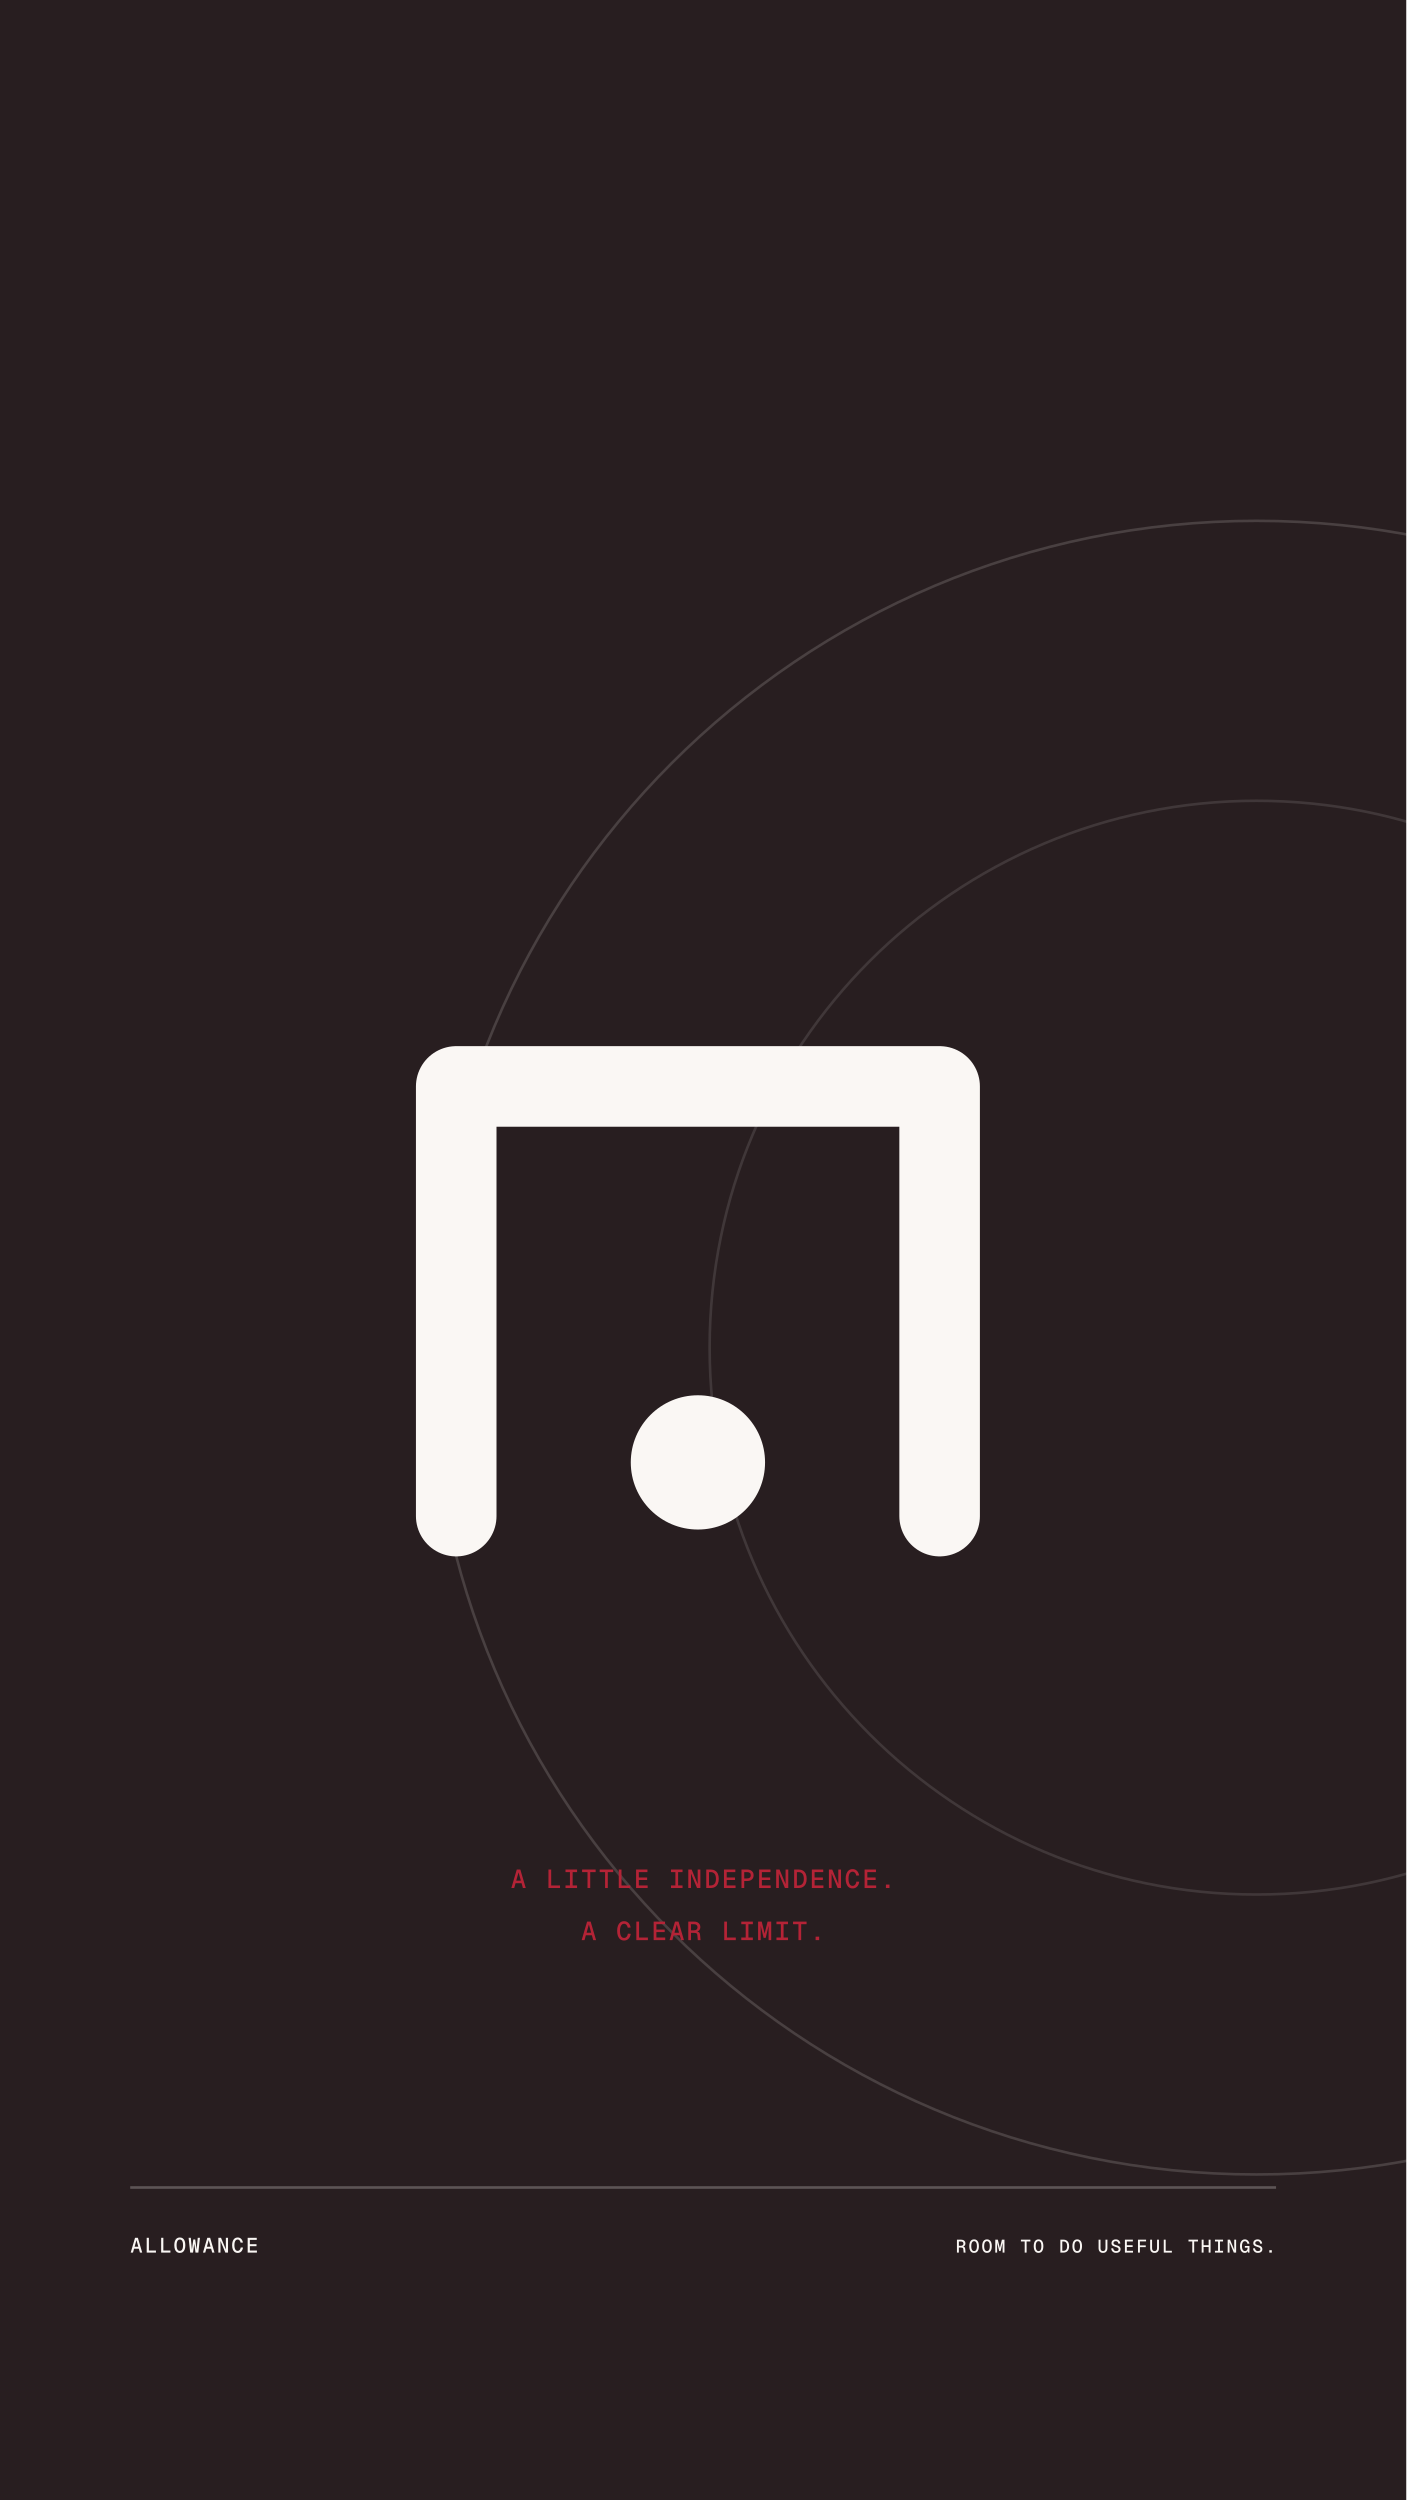
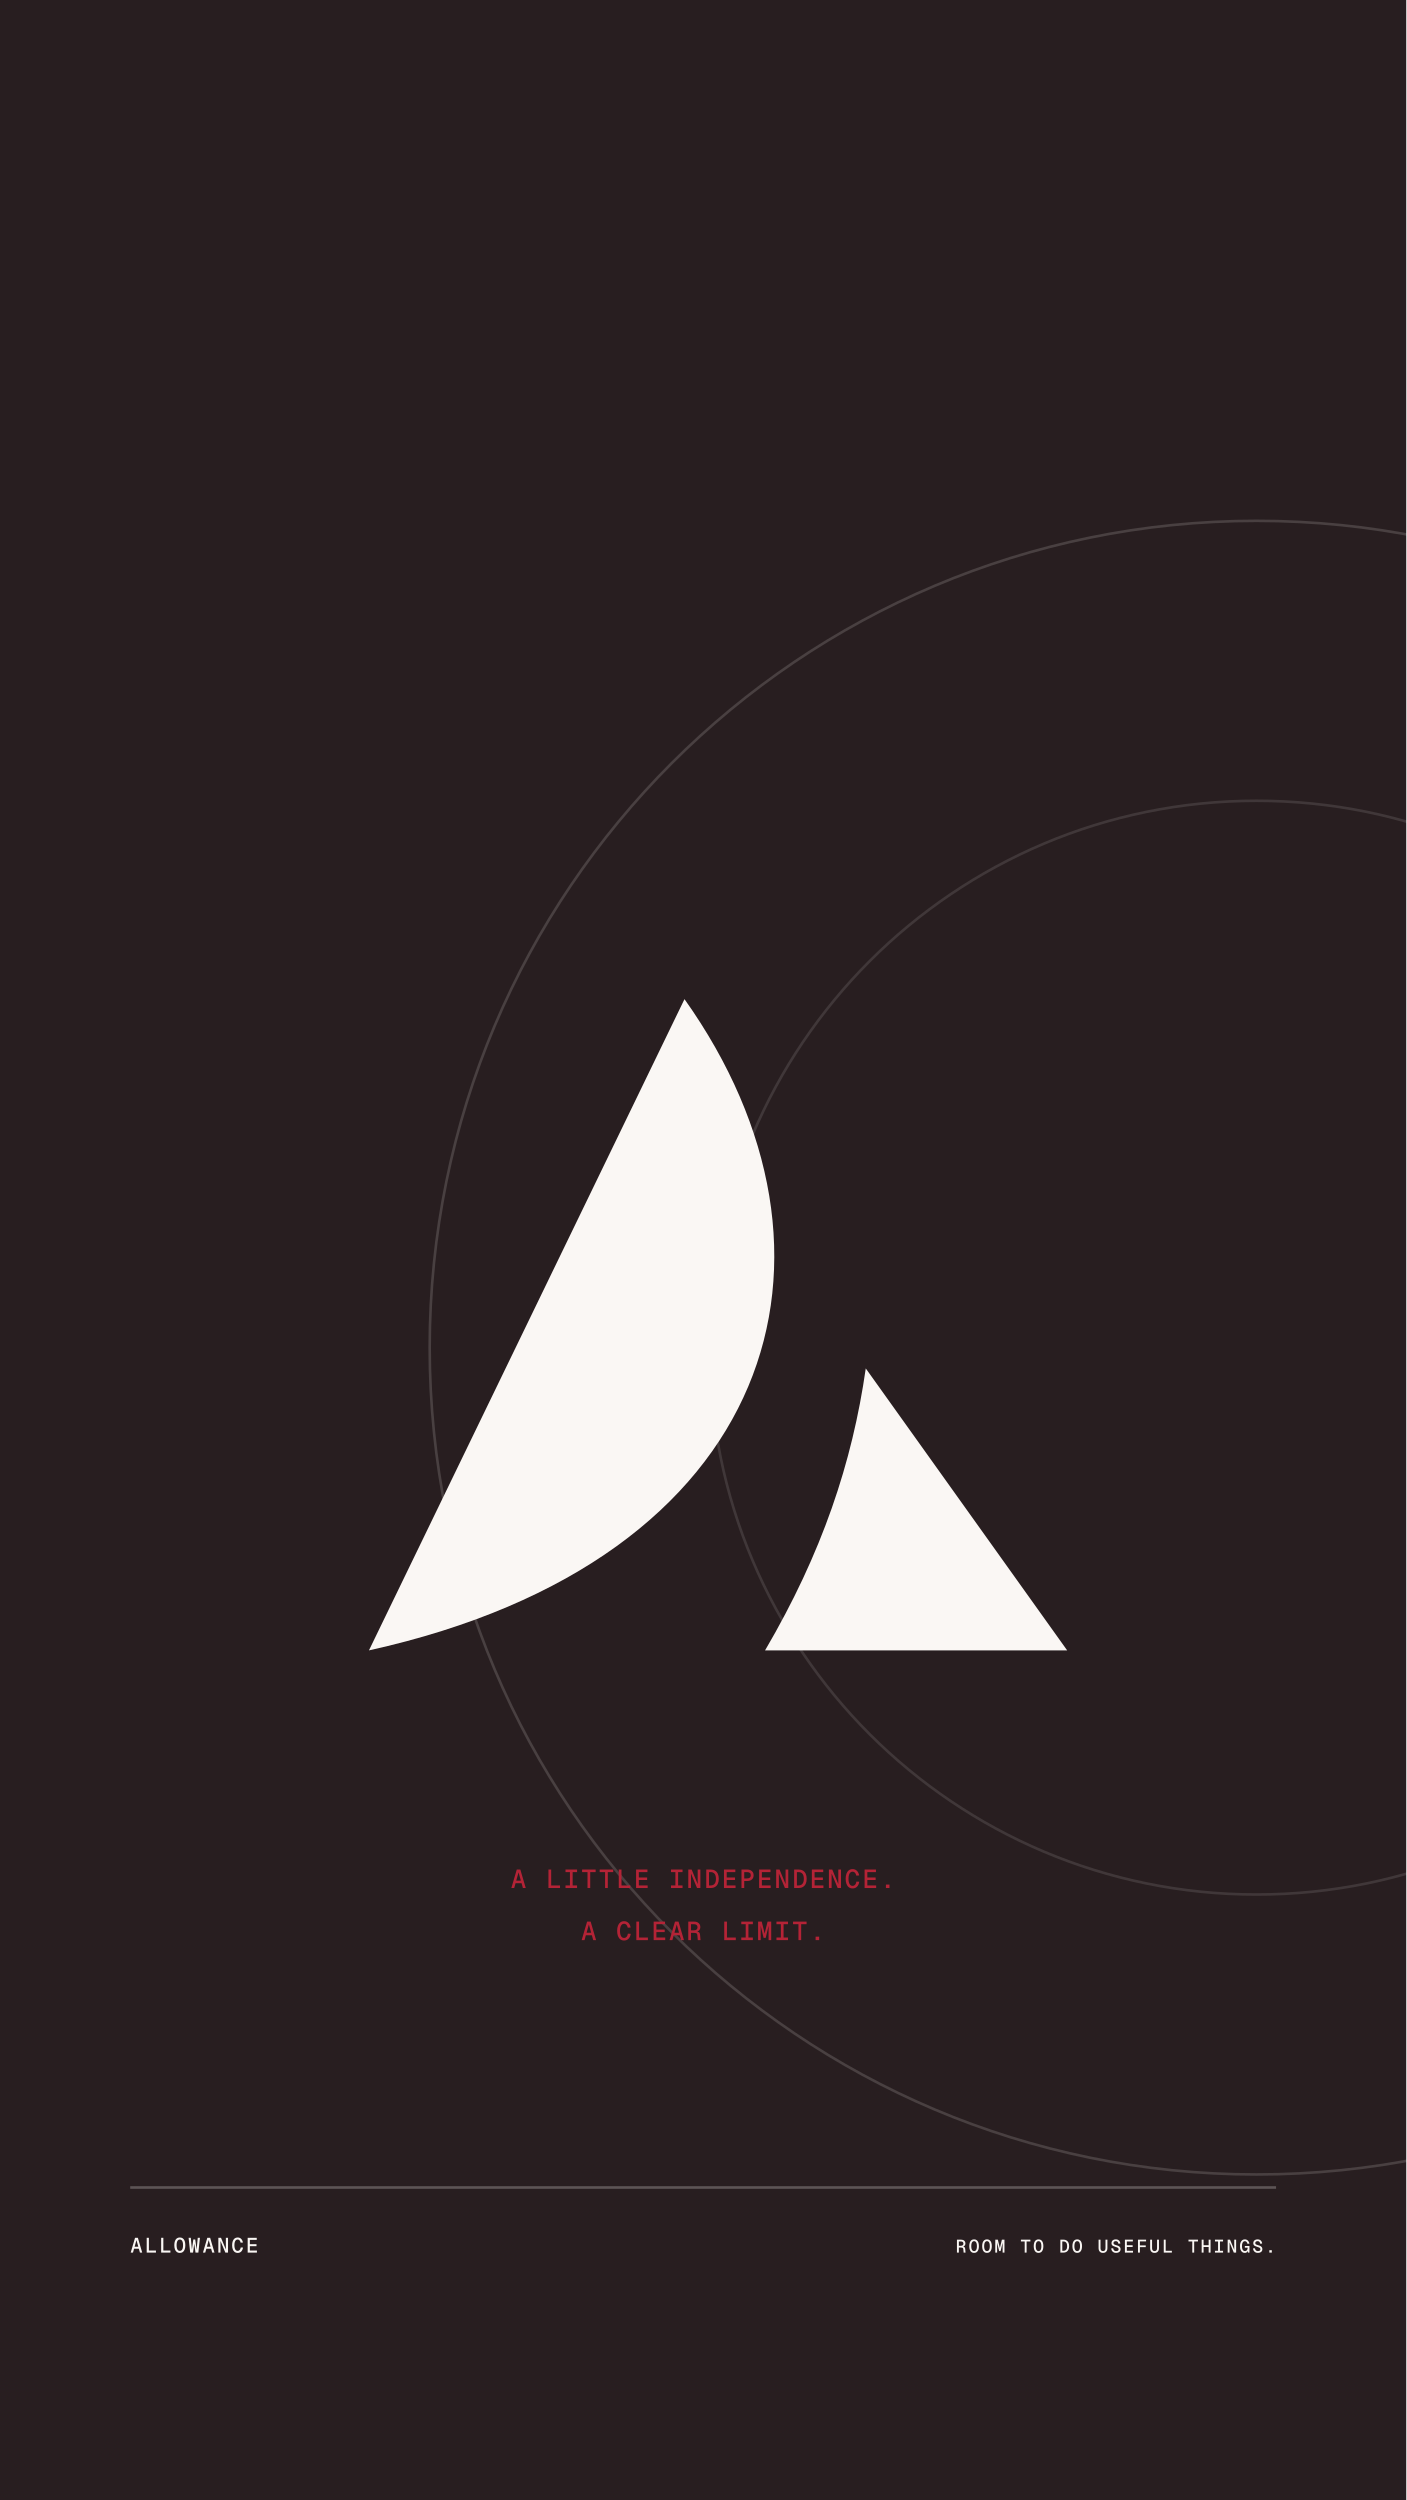
<svg xmlns="http://www.w3.org/2000/svg" width="1080" height="1920" viewBox="0 0 1080 1920" role="img">
  <rect width="1080" height="1920" fill="#281E20" />
  <circle cx="965" cy="1035" r="635" fill="none" stroke="#FAF7F4" stroke-width="2" opacity="0.16" />
  <circle cx="965" cy="1035" r="420" fill="none" stroke="#FAF7F4" stroke-width="2" opacity="0.12" />
-   <g opacity="1" transform="translate(206 690) scale(20.625)">
-     <path d="M7 23V7H25V23" fill="none" stroke="#FAF7F4" stroke-width="3" stroke-linecap="round" stroke-linejoin="round" />
-     <circle cx="16" cy="21" r="2.5" fill="#FAF7F4" />
+   <g opacity="1" fill="#FAF7F4" transform="translate(206 690) scale(2.578125)">
+     <path d="M30 224 124 30C178 106 152 197 30 224Z" />
+     <path d="M148 224c17-29 26-56 30-84l60 84Z" />
  </g>
  <g fill="#B42336" aria-label="A LITTLE INDEPENDENCE." transform="translate(392.25 1450) scale(0.02 -0.02)">
    <path transform="translate(0 0)" d="M24 0L232 710L368 710L576 0L467 0L300 601L133 0ZM140 185L172 282L428 282L460 185Z" />
    <path transform="translate(1350 0)" d="M98 0L98 710L203 710L203 40L139 99L542 99L542 0Z" />
    <path transform="translate(2025 0)" d="M78 0L78 99L248 99L248 611L78 611L78 710L522 710L522 611L352 611L352 99L522 99L522 0Z" />
    <path transform="translate(2700 0)" d="M248 0L248 611L40 611L40 710L560 710L560 611L352 611L352 0Z" />
    <path transform="translate(3375 0)" d="M248 0L248 611L40 611L40 710L560 710L560 611L352 611L352 0Z" />
    <path transform="translate(4050 0)" d="M98 0L98 710L203 710L203 40L139 99L542 99L542 0Z" />
    <path transform="translate(4725 0)" d="M88 0L88 710L524 710L524 611L193 611L193 404L512 404L512 308L193 308L193 99L532 99L532 0Z" />
    <path transform="translate(6075 0)" d="M78 0L78 99L248 99L248 611L78 611L78 710L522 710L522 611L352 611L352 99L522 99L522 0Z" />
    <path transform="translate(6750 0)" d="M68 0L68 710L196 710L447 107L429 103L429 710L532 710L532 0L404 0L153 603L171 608L171 0Z" />
    <path transform="translate(7425 0)" d="M83 0L83 710L256 710Q350 710 419.5 668.5Q489 627 526.5 547.5Q564 468 564 354Q564 240 526.5 161Q489 82 419.5 41Q350 0 256 0ZM188 99L253 99Q350 99 402.5 162.5Q455 226 455 354Q455 482 402.5 546.5Q350 611 253 611L188 611Z" />
    <path transform="translate(8100 0)" d="M88 0L88 710L524 710L524 611L193 611L193 404L512 404L512 308L193 308L193 99L532 99L532 0Z" />
    <path transform="translate(8775 0)" d="M86 0L86 710L306 710Q380 710 435.5 683Q491 656 521.5 606.5Q552 557 552 489Q552 421 521.5 371.5Q491 322 435.5 295.5Q380 269 306 269L191 269L191 0ZM191 368L295 368Q371 368 407 399Q443 430 443 489Q443 549 407 580Q371 611 295 611L191 611Z" />
    <path transform="translate(9450 0)" d="M88 0L88 710L524 710L524 611L193 611L193 404L512 404L512 308L193 308L193 99L532 99L532 0Z" />
    <path transform="translate(10125 0)" d="M68 0L68 710L196 710L447 107L429 103L429 710L532 710L532 0L404 0L153 603L171 608L171 0Z" />
    <path transform="translate(10800 0)" d="M83 0L83 710L256 710Q350 710 419.5 668.5Q489 627 526.5 547.5Q564 468 564 354Q564 240 526.5 161Q489 82 419.5 41Q350 0 256 0ZM188 99L253 99Q350 99 402.5 162.5Q455 226 455 354Q455 482 402.5 546.5Q350 611 253 611L188 611Z" />
    <path transform="translate(11475 0)" d="M88 0L88 710L524 710L524 611L193 611L193 404L512 404L512 308L193 308L193 99L532 99L532 0Z" />
    <path transform="translate(12150 0)" d="M68 0L68 710L196 710L447 107L429 103L429 710L532 710L532 0L404 0L153 603L171 608L171 0Z" />
    <path transform="translate(12825 0)" d="M303 -16Q217 -16 157.5 29Q98 74 67 157Q36 240 36 354Q36 469 67 552Q98 635 157.5 680.5Q217 726 303 726Q400 726 466.5 662Q533 598 554 483L444 477Q429 551 391.5 589.5Q354 628 303 628Q251 628 216 596Q181 564 163 503Q145 442 145 354Q145 267 163 206.5Q181 146 216 114Q251 82 303 82Q358 82 397 124Q436 166 449 247L558 242Q540 120 473 52Q406 -16 303 -16Z" />
    <path transform="translate(13500 0)" d="M88 0L88 710L524 710L524 611L193 611L193 404L512 404L512 308L193 308L193 99L532 99L532 0Z" />
    <path transform="translate(14175 0)" d="M232 0L232 132L368 132L368 0Z" />
  </g>
  <g fill="#B42336" aria-label="A CLEAR LIMIT." transform="translate(446.25 1490) scale(0.02 -0.02)">
    <path transform="translate(0 0)" d="M24 0L232 710L368 710L576 0L467 0L300 601L133 0ZM140 185L172 282L428 282L460 185Z" />
    <path transform="translate(1350 0)" d="M303 -16Q217 -16 157.5 29Q98 74 67 157Q36 240 36 354Q36 469 67 552Q98 635 157.5 680.5Q217 726 303 726Q400 726 466.5 662Q533 598 554 483L444 477Q429 551 391.5 589.5Q354 628 303 628Q251 628 216 596Q181 564 163 503Q145 442 145 354Q145 267 163 206.5Q181 146 216 114Q251 82 303 82Q358 82 397 124Q436 166 449 247L558 242Q540 120 473 52Q406 -16 303 -16Z" />
    <path transform="translate(2025 0)" d="M98 0L98 710L203 710L203 40L139 99L542 99L542 0Z" />
    <path transform="translate(2700 0)" d="M88 0L88 710L524 710L524 611L193 611L193 404L512 404L512 308L193 308L193 99L532 99L532 0Z" />
    <path transform="translate(3375 0)" d="M24 0L232 710L368 710L576 0L467 0L300 601L133 0ZM140 185L172 282L428 282L460 185Z" />
    <path transform="translate(4050 0)" d="M67 0L67 710L288 710Q401 710 465.5 653Q530 596 530 498Q530 447 507.5 408Q485 369 448.5 347Q412 325 371 322L367 334Q441 331 477.5 300.5Q514 270 520 202L538 0L433 0L417 182Q414 217 402 238Q390 259 365 268Q340 277 296 277L172 277L172 0ZM172 375L286 375Q352 375 387 406Q422 437 422 493Q422 550 387 580.5Q352 611 286 611L172 611Z" />
    <path transform="translate(5400 0)" d="M98 0L98 710L203 710L203 40L139 99L542 99L542 0Z" />
    <path transform="translate(6075 0)" d="M78 0L78 99L248 99L248 611L78 611L78 710L522 710L522 611L352 611L352 99L522 99L522 0Z" />
    <path transform="translate(6750 0)" d="M260 86L138 594L149 595L149 0L48 0L48 710L188 710L320 171L280 171L412 710L552 710L552 0L451 0L451 595L462 594L340 86Z" />
    <path transform="translate(7425 0)" d="M78 0L78 99L248 99L248 611L78 611L78 710L522 710L522 611L352 611L352 99L522 99L522 0Z" />
    <path transform="translate(8100 0)" d="M248 0L248 611L40 611L40 710L560 710L560 611L352 611L352 0Z" />
    <path transform="translate(8775 0)" d="M232 0L232 132L368 132L368 0Z" />
  </g>
  <path d="M100 1680L980 1680" stroke="#FAF7F4" stroke-width="2" opacity="0.25" />
  <g fill="#FAF7F4" aria-label="ALLOWANCE" transform="translate(100 1730) scale(0.016 -0.016)">
    <path transform="translate(0 0)" d="M24 0L232 710L368 710L576 0L467 0L300 601L133 0ZM140 185L172 282L428 282L460 185Z" />
    <path transform="translate(693.75 0)" d="M98 0L98 710L203 710L203 40L139 99L542 99L542 0Z" />
    <path transform="translate(1387.5 0)" d="M98 0L98 710L203 710L203 40L139 99L542 99L542 0Z" />
    <path transform="translate(2081.25 0)" d="M300 -16Q215 -16 156.5 27Q98 70 67 153Q36 236 36 354Q36 474 67 557Q98 640 156.5 683Q215 726 300 726Q385 726 444 683Q503 640 533.5 557Q564 474 564 354Q564 236 533.5 153Q503 70 444 27Q385 -16 300 -16ZM300 82Q350 82 384.5 112Q419 142 437 203Q455 264 455 354Q455 444 437 505.5Q419 567 384.5 597.5Q350 628 300 628Q250 628 215.5 597.5Q181 567 163 505.5Q145 444 145 354Q145 264 163 203Q181 142 215.5 112Q250 82 300 82Z" />
    <path transform="translate(2775 0)" d="M104 0L28 710L133 710L192 86L180 86L254 630L346 630L420 86L408 86L467 710L572 710L496 0L359 0L288 520L312 520L241 0Z" />
    <path transform="translate(3468.75 0)" d="M24 0L232 710L368 710L576 0L467 0L300 601L133 0ZM140 185L172 282L428 282L460 185Z" />
    <path transform="translate(4162.5 0)" d="M68 0L68 710L196 710L447 107L429 103L429 710L532 710L532 0L404 0L153 603L171 608L171 0Z" />
    <path transform="translate(4856.25 0)" d="M303 -16Q217 -16 157.5 29Q98 74 67 157Q36 240 36 354Q36 469 67 552Q98 635 157.5 680.5Q217 726 303 726Q400 726 466.5 662Q533 598 554 483L444 477Q429 551 391.5 589.5Q354 628 303 628Q251 628 216 596Q181 564 163 503Q145 442 145 354Q145 267 163 206.5Q181 146 216 114Q251 82 303 82Q358 82 397 124Q436 166 449 247L558 242Q540 120 473 52Q406 -16 303 -16Z" />
    <path transform="translate(5550 0)" d="M88 0L88 710L524 710L524 611L193 611L193 404L512 404L512 308L193 308L193 99L532 99L532 0Z" />
  </g>
  <g fill="#FAF7F4" aria-label="ROOM TO DO USEFUL THINGS." transform="translate(734 1730) scale(0.014 -0.014)">
    <path transform="translate(0 0)" d="M67 0L67 710L288 710Q401 710 465.5 653Q530 596 530 498Q530 447 507.5 408Q485 369 448.5 347Q412 325 371 322L367 334Q441 331 477.5 300.5Q514 270 520 202L538 0L433 0L417 182Q414 217 402 238Q390 259 365 268Q340 277 296 277L172 277L172 0ZM172 375L286 375Q352 375 387 406Q422 437 422 493Q422 550 387 580.5Q352 611 286 611L172 611Z" />
    <path transform="translate(707.1429 0)" d="M300 -16Q215 -16 156.5 27Q98 70 67 153Q36 236 36 354Q36 474 67 557Q98 640 156.5 683Q215 726 300 726Q385 726 444 683Q503 640 533.5 557Q564 474 564 354Q564 236 533.5 153Q503 70 444 27Q385 -16 300 -16ZM300 82Q350 82 384.5 112Q419 142 437 203Q455 264 455 354Q455 444 437 505.5Q419 567 384.5 597.5Q350 628 300 628Q250 628 215.5 597.5Q181 567 163 505.5Q145 444 145 354Q145 264 163 203Q181 142 215.5 112Q250 82 300 82Z" />
    <path transform="translate(1414.286 0)" d="M300 -16Q215 -16 156.5 27Q98 70 67 153Q36 236 36 354Q36 474 67 557Q98 640 156.5 683Q215 726 300 726Q385 726 444 683Q503 640 533.5 557Q564 474 564 354Q564 236 533.5 153Q503 70 444 27Q385 -16 300 -16ZM300 82Q350 82 384.5 112Q419 142 437 203Q455 264 455 354Q455 444 437 505.5Q419 567 384.5 597.5Q350 628 300 628Q250 628 215.5 597.5Q181 567 163 505.5Q145 444 145 354Q145 264 163 203Q181 142 215.5 112Q250 82 300 82Z" />
    <path transform="translate(2121.429 0)" d="M260 86L138 594L149 595L149 0L48 0L48 710L188 710L320 171L280 171L412 710L552 710L552 0L451 0L451 595L462 594L340 86Z" />
    <path transform="translate(3535.714 0)" d="M248 0L248 611L40 611L40 710L560 710L560 611L352 611L352 0Z" />
    <path transform="translate(4242.857 0)" d="M300 -16Q215 -16 156.5 27Q98 70 67 153Q36 236 36 354Q36 474 67 557Q98 640 156.5 683Q215 726 300 726Q385 726 444 683Q503 640 533.5 557Q564 474 564 354Q564 236 533.5 153Q503 70 444 27Q385 -16 300 -16ZM300 82Q350 82 384.5 112Q419 142 437 203Q455 264 455 354Q455 444 437 505.5Q419 567 384.5 597.5Q350 628 300 628Q250 628 215.5 597.5Q181 567 163 505.5Q145 444 145 354Q145 264 163 203Q181 142 215.5 112Q250 82 300 82Z" />
    <path transform="translate(5657.143 0)" d="M83 0L83 710L256 710Q350 710 419.5 668.5Q489 627 526.5 547.5Q564 468 564 354Q564 240 526.5 161Q489 82 419.5 41Q350 0 256 0ZM188 99L253 99Q350 99 402.5 162.5Q455 226 455 354Q455 482 402.5 546.5Q350 611 253 611L188 611Z" />
    <path transform="translate(6364.286 0)" d="M300 -16Q215 -16 156.5 27Q98 70 67 153Q36 236 36 354Q36 474 67 557Q98 640 156.5 683Q215 726 300 726Q385 726 444 683Q503 640 533.5 557Q564 474 564 354Q564 236 533.5 153Q503 70 444 27Q385 -16 300 -16ZM300 82Q350 82 384.5 112Q419 142 437 203Q455 264 455 354Q455 444 437 505.5Q419 567 384.5 597.5Q350 628 300 628Q250 628 215.5 597.5Q181 567 163 505.5Q145 444 145 354Q145 264 163 203Q181 142 215.5 112Q250 82 300 82Z" />
    <path transform="translate(7778.571 0)" d="M300 -16Q186 -16 122 54Q58 124 58 247L58 710L163 710L163 243Q163 165 198 123.5Q233 82 300 82Q367 82 402 123.5Q437 165 437 243L437 710L542 710L542 247Q542 124 478 54Q414 -16 300 -16Z" />
    <path transform="translate(8485.714 0)" d="M309 -16Q232 -16 174.5 15Q117 46 83 101.5Q49 157 43 231L151 238Q158 187 179 152Q200 117 234 99.5Q268 82 313 82Q357 82 387 93.5Q417 105 433 127Q449 149 449 181Q449 213 434 236Q419 259 380 278.5Q341 298 266 319Q193 339 147 364.5Q101 390 80 427.5Q59 465 59 520Q59 581 87.5 627.5Q116 674 169.5 700Q223 726 298 726Q372 726 424.5 697Q477 668 507.5 616.5Q538 565 545 496L437 490Q432 531 414.5 562Q397 593 367 610.5Q337 628 295 628Q236 628 201.5 600Q167 572 167 525Q167 495 181 474.5Q195 454 230 438.5Q265 423 328 405Q413 382 463 351.5Q513 321 535 280Q557 239 557 181Q557 123 526 78Q495 33 439.5 8.5Q384 -16 309 -16Z" />
    <path transform="translate(9192.857 0)" d="M88 0L88 710L524 710L524 611L193 611L193 404L512 404L512 308L193 308L193 99L532 99L532 0Z" />
    <path transform="translate(9900 0)" d="M98 0L98 710L542 710L542 613L157 613L203 659L203 395L524 395L524 299L203 299L203 0Z" />
    <path transform="translate(10607.143 0)" d="M300 -16Q186 -16 122 54Q58 124 58 247L58 710L163 710L163 243Q163 165 198 123.5Q233 82 300 82Q367 82 402 123.5Q437 165 437 243L437 710L542 710L542 247Q542 124 478 54Q414 -16 300 -16Z" />
    <path transform="translate(11314.286 0)" d="M98 0L98 710L203 710L203 40L139 99L542 99L542 0Z" />
    <path transform="translate(12728.571 0)" d="M248 0L248 611L40 611L40 710L560 710L560 611L352 611L352 0Z" />
    <path transform="translate(13435.714 0)" d="M56 0L56 710L161 710L161 368L114 406L486 406L439 368L439 710L544 710L544 0L439 0L439 346L486 308L114 308L161 346L161 0Z" />
    <path transform="translate(14142.857 0)" d="M78 0L78 99L248 99L248 611L78 611L78 710L522 710L522 611L352 611L352 99L522 99L522 0Z" />
    <path transform="translate(14850 0)" d="M68 0L68 710L196 710L447 107L429 103L429 710L532 710L532 0L404 0L153 603L171 608L171 0Z" />
    <path transform="translate(15557.143 0)" d="M299 -16Q222 -16 163 26Q104 68 70 150.5Q36 233 36 354Q36 469 68 552Q100 635 159.5 680.5Q219 726 302 726Q369 726 420 697Q471 668 505.5 615Q540 562 555 491L446 484Q431 549 395.5 588Q360 627 303 627Q253 627 217.5 595.5Q182 564 163.5 503Q145 442 145 354Q145 267 164 206.5Q183 146 219.5 114.5Q256 83 308 83Q354 83 387 106.5Q420 130 438.5 172.5Q457 215 459 271L303 271L303 362L556 362L556 0L471 0L466 163L493 164Q482 113 457.5 72Q433 31 394 7.5Q355 -16 299 -16Z" />
    <path transform="translate(16264.286 0)" d="M309 -16Q232 -16 174.5 15Q117 46 83 101.5Q49 157 43 231L151 238Q158 187 179 152Q200 117 234 99.5Q268 82 313 82Q357 82 387 93.5Q417 105 433 127Q449 149 449 181Q449 213 434 236Q419 259 380 278.5Q341 298 266 319Q193 339 147 364.5Q101 390 80 427.5Q59 465 59 520Q59 581 87.5 627.5Q116 674 169.5 700Q223 726 298 726Q372 726 424.5 697Q477 668 507.5 616.5Q538 565 545 496L437 490Q432 531 414.5 562Q397 593 367 610.5Q337 628 295 628Q236 628 201.5 600Q167 572 167 525Q167 495 181 474.5Q195 454 230 438.5Q265 423 328 405Q413 382 463 351.5Q513 321 535 280Q557 239 557 181Q557 123 526 78Q495 33 439.5 8.5Q384 -16 309 -16Z" />
    <path transform="translate(16971.429 0)" d="M232 0L232 132L368 132L368 0Z" />
  </g>
</svg>
